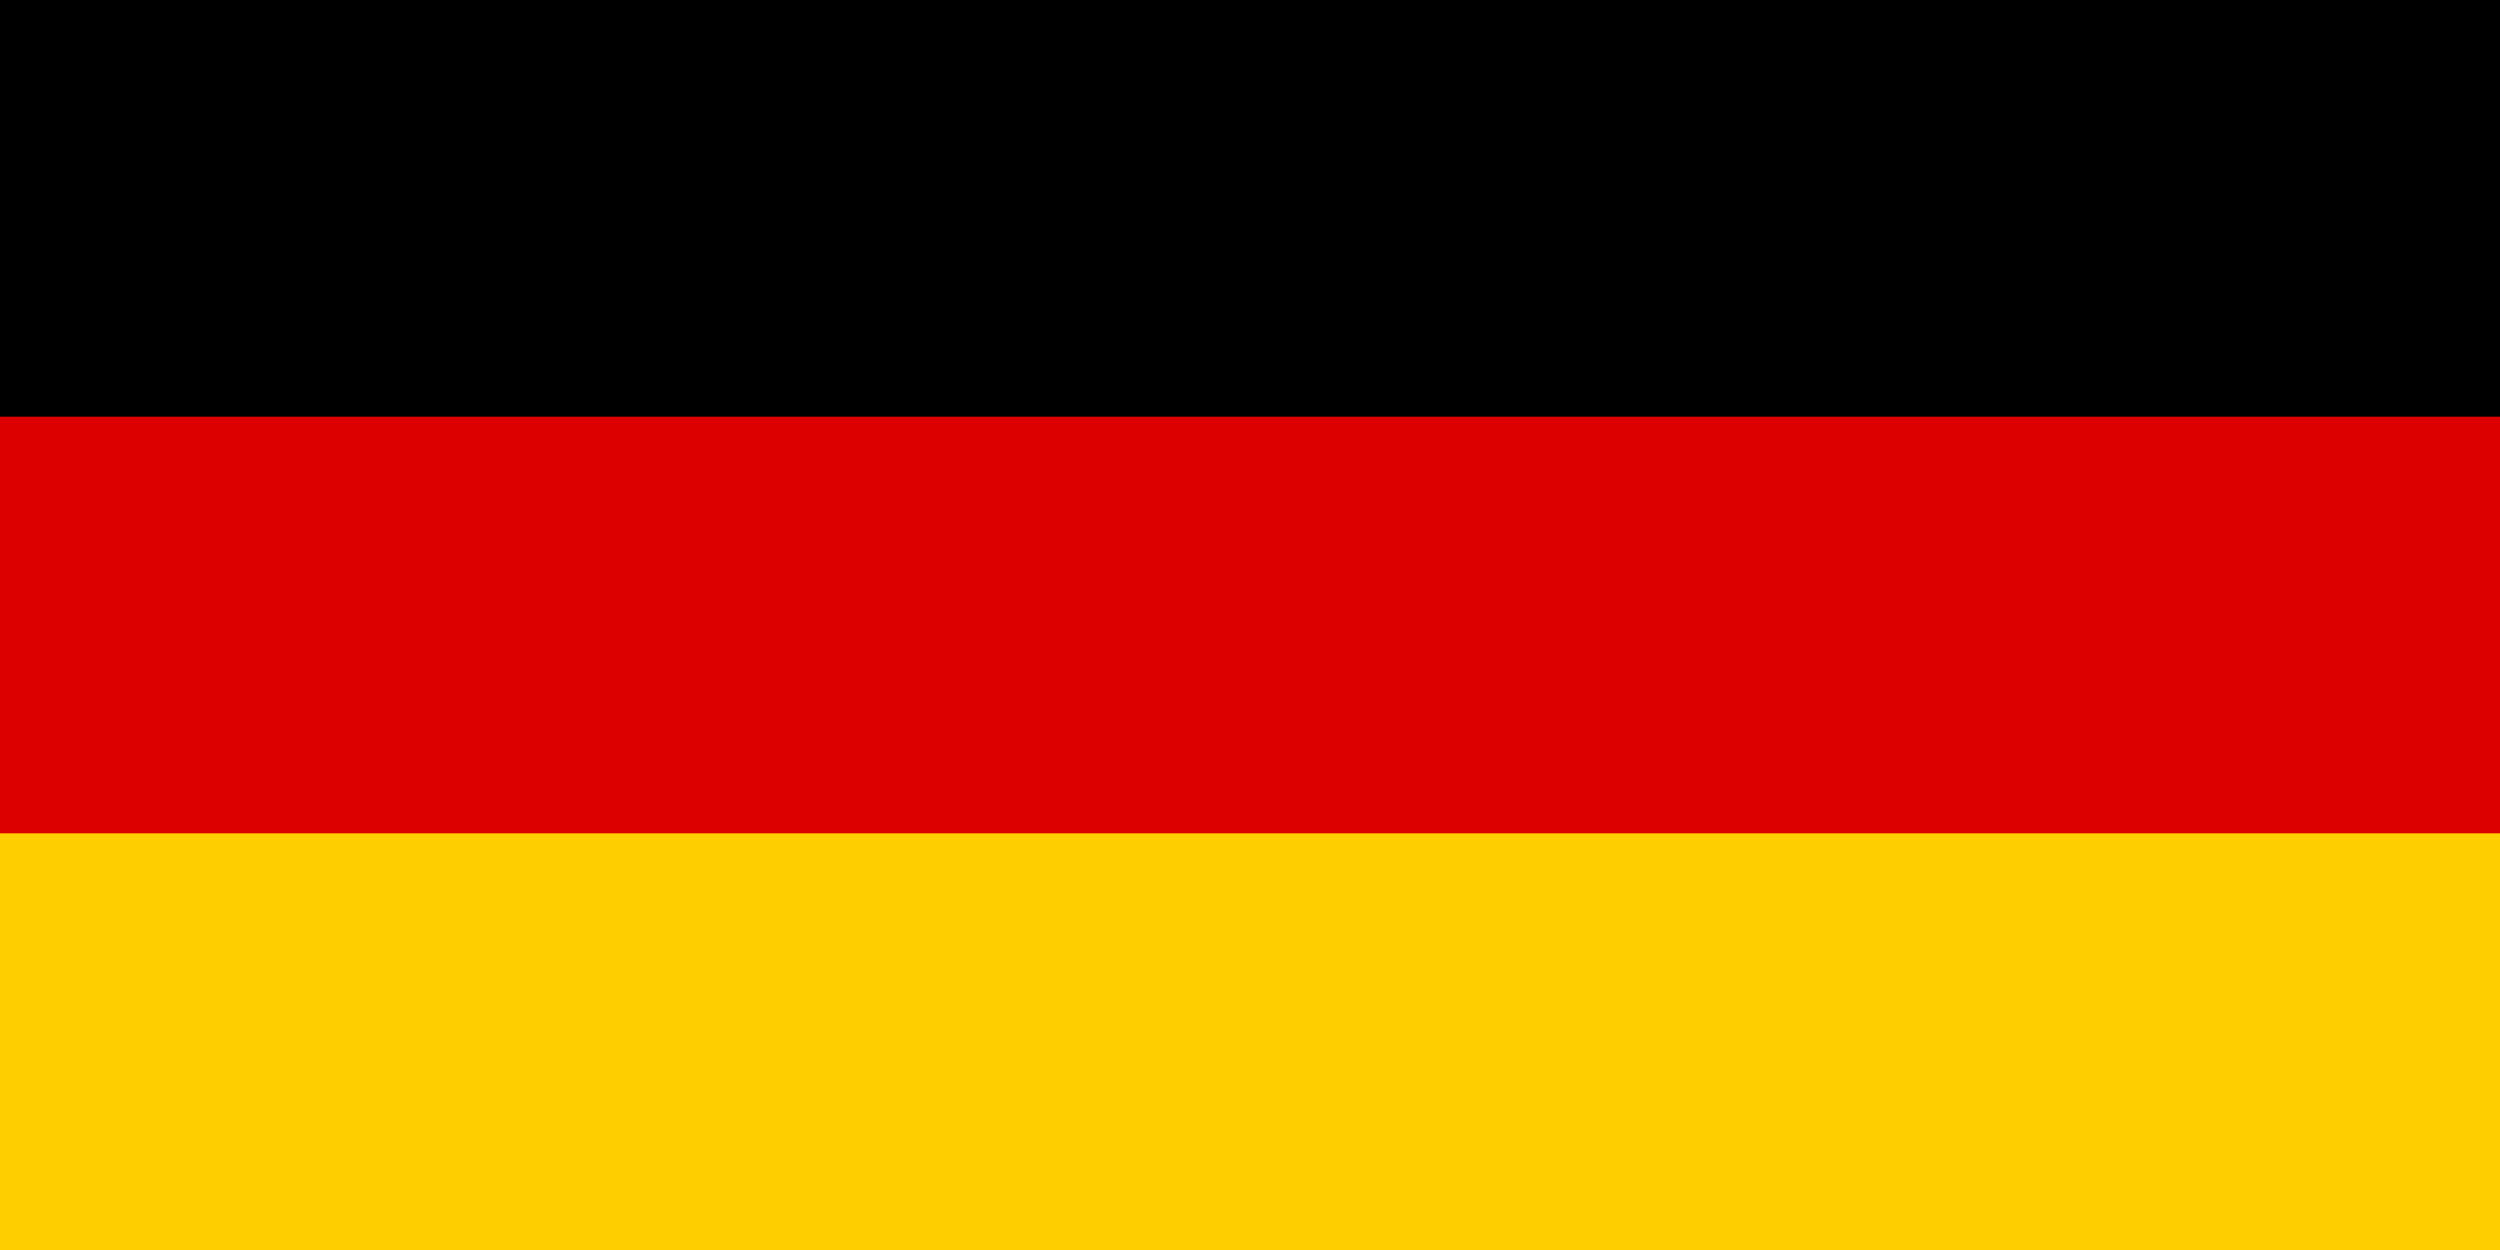
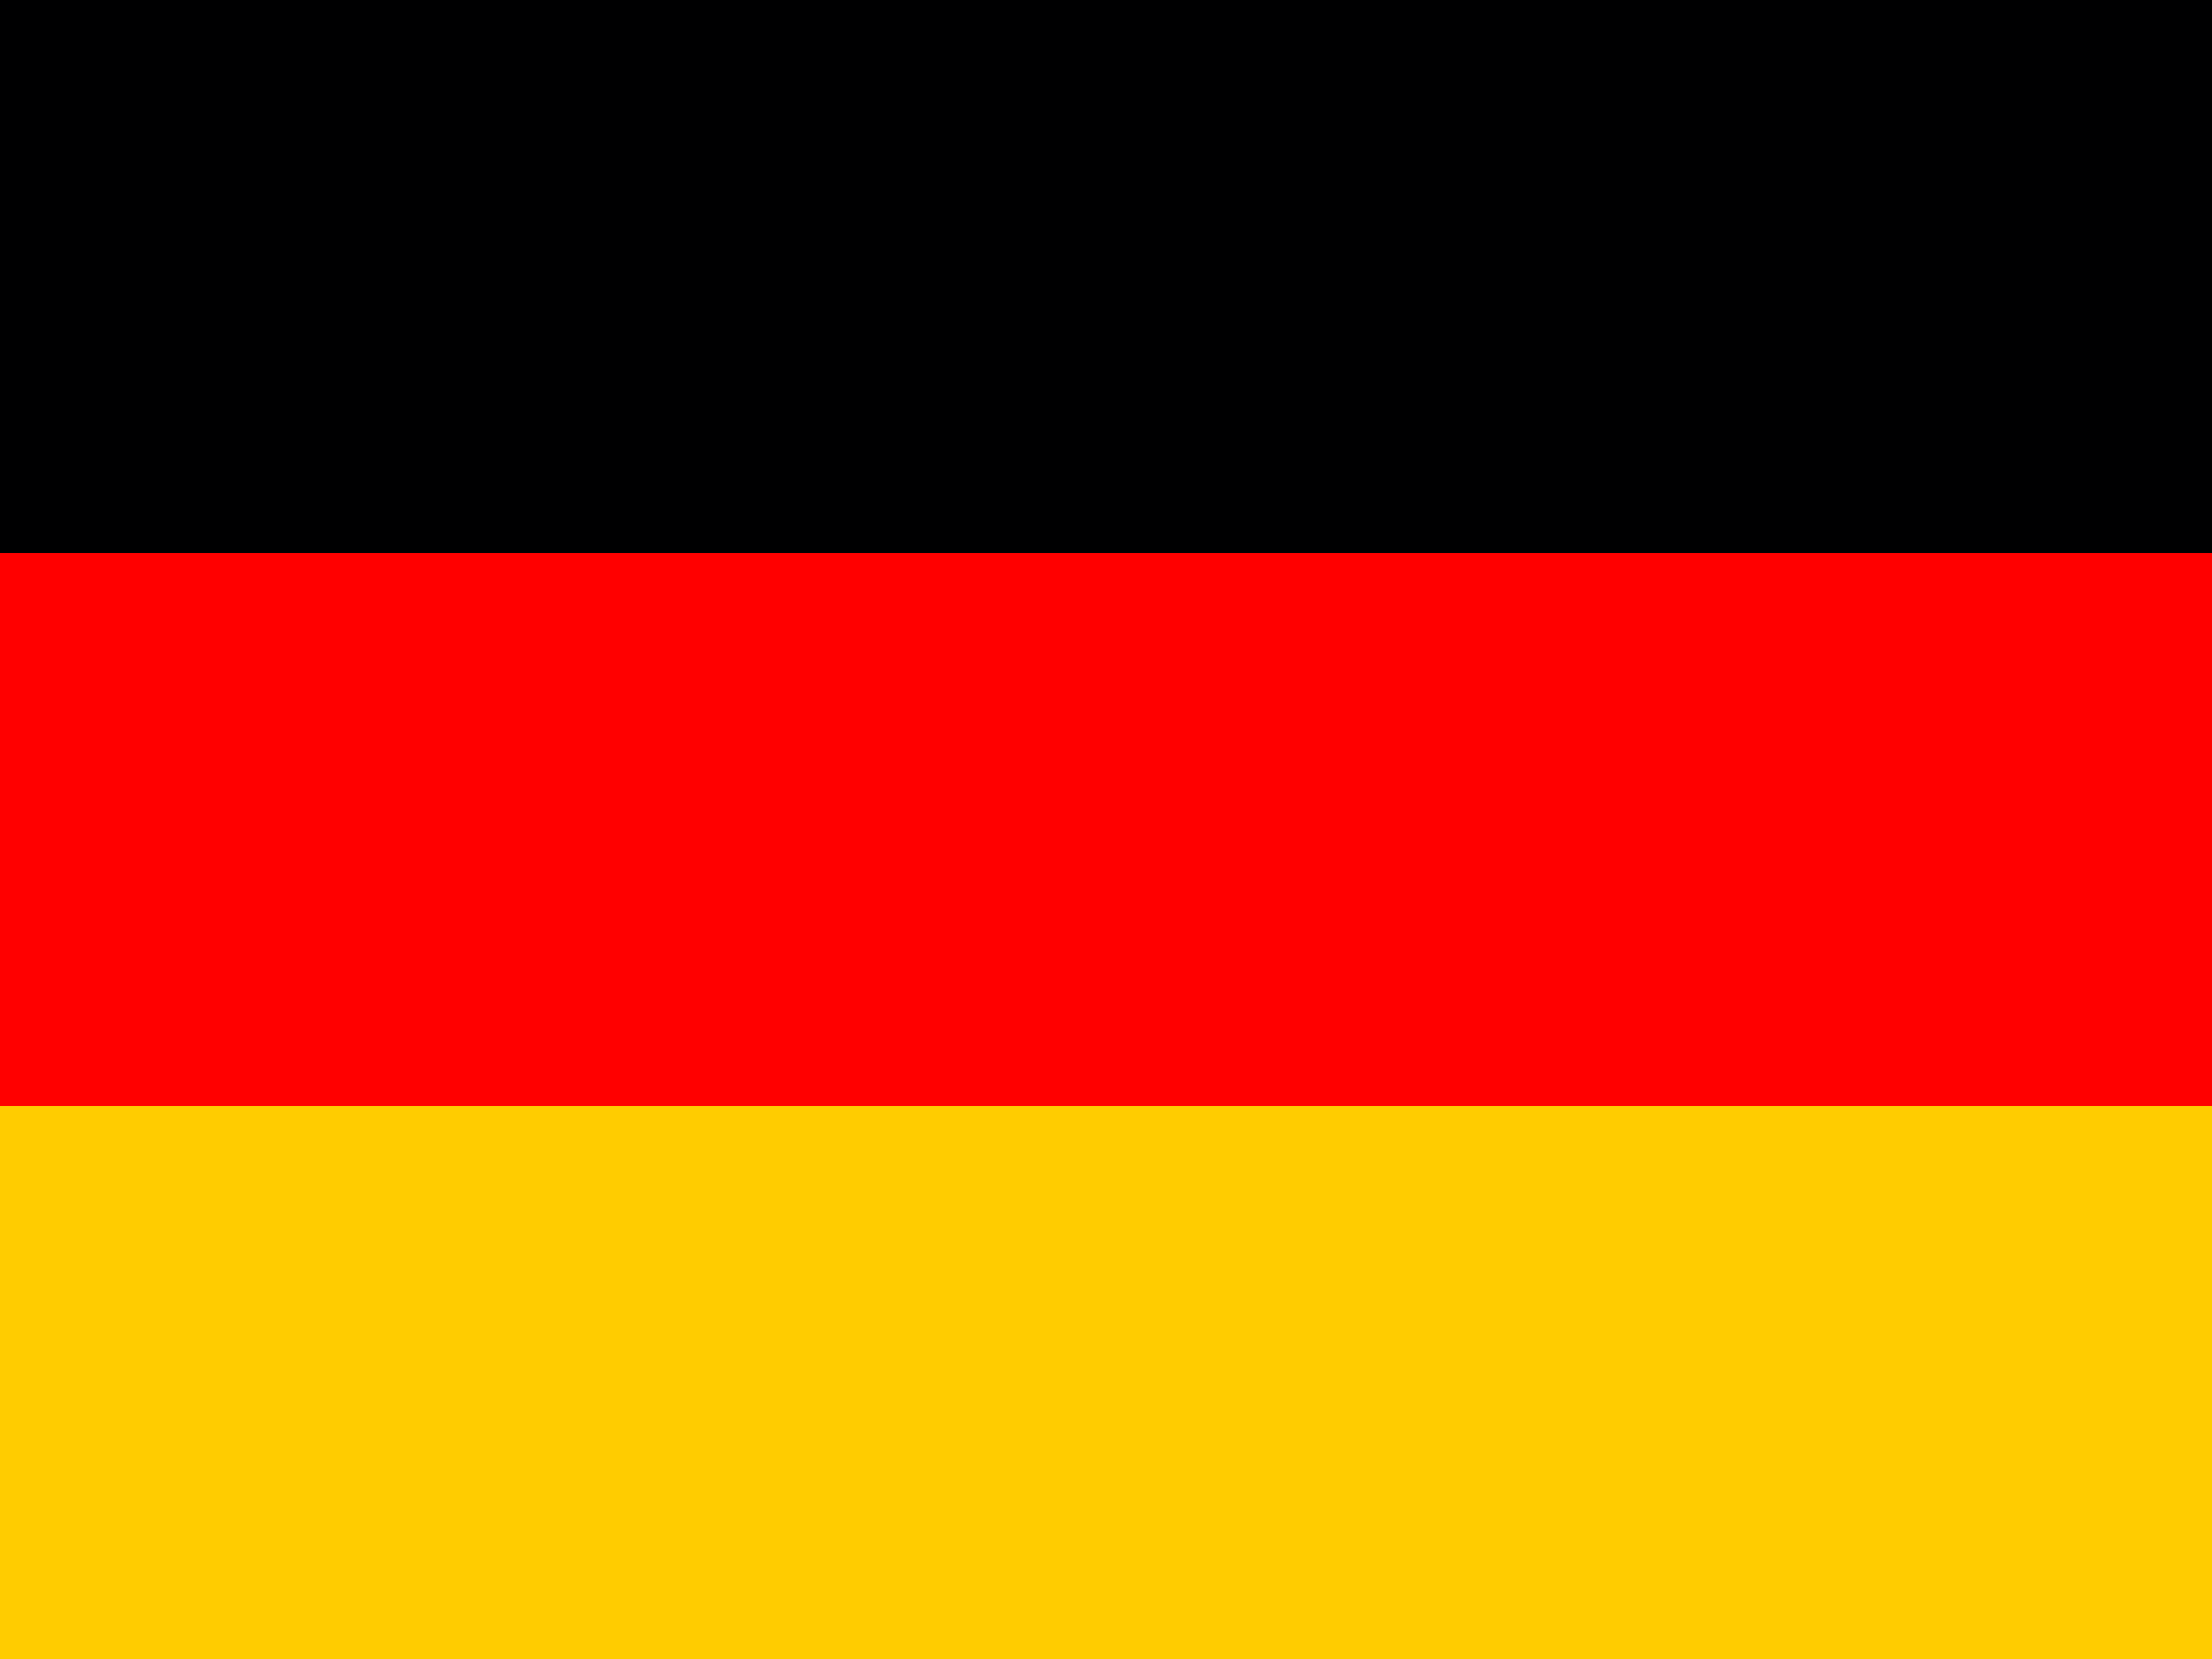
- <svg xmlns="http://www.w3.org/2000/svg" width="1200" height="600" viewBox="0 0 6 3">
-   <rect id="black_stripe" width="6" height="3" y="0" x="0" fill="#000" />
-   <rect id="red_stripe" width="6" height="2" y="1" x="0" fill="#D00" />
-   <rect id="gold_stripe" width="6" height="1" y="2" x="0" fill="#FFCE00" />
+ <svg xmlns="http://www.w3.org/2000/svg" id="flag-icons-de" viewBox="0 0 640 480">
+   <path fill="#fc0" d="M0 320h640v160H0z" />
+   <path fill="#000001" d="M0 0h640v160H0z" />
+   <path fill="red" d="M0 160h640v160H0z" />
</svg>
